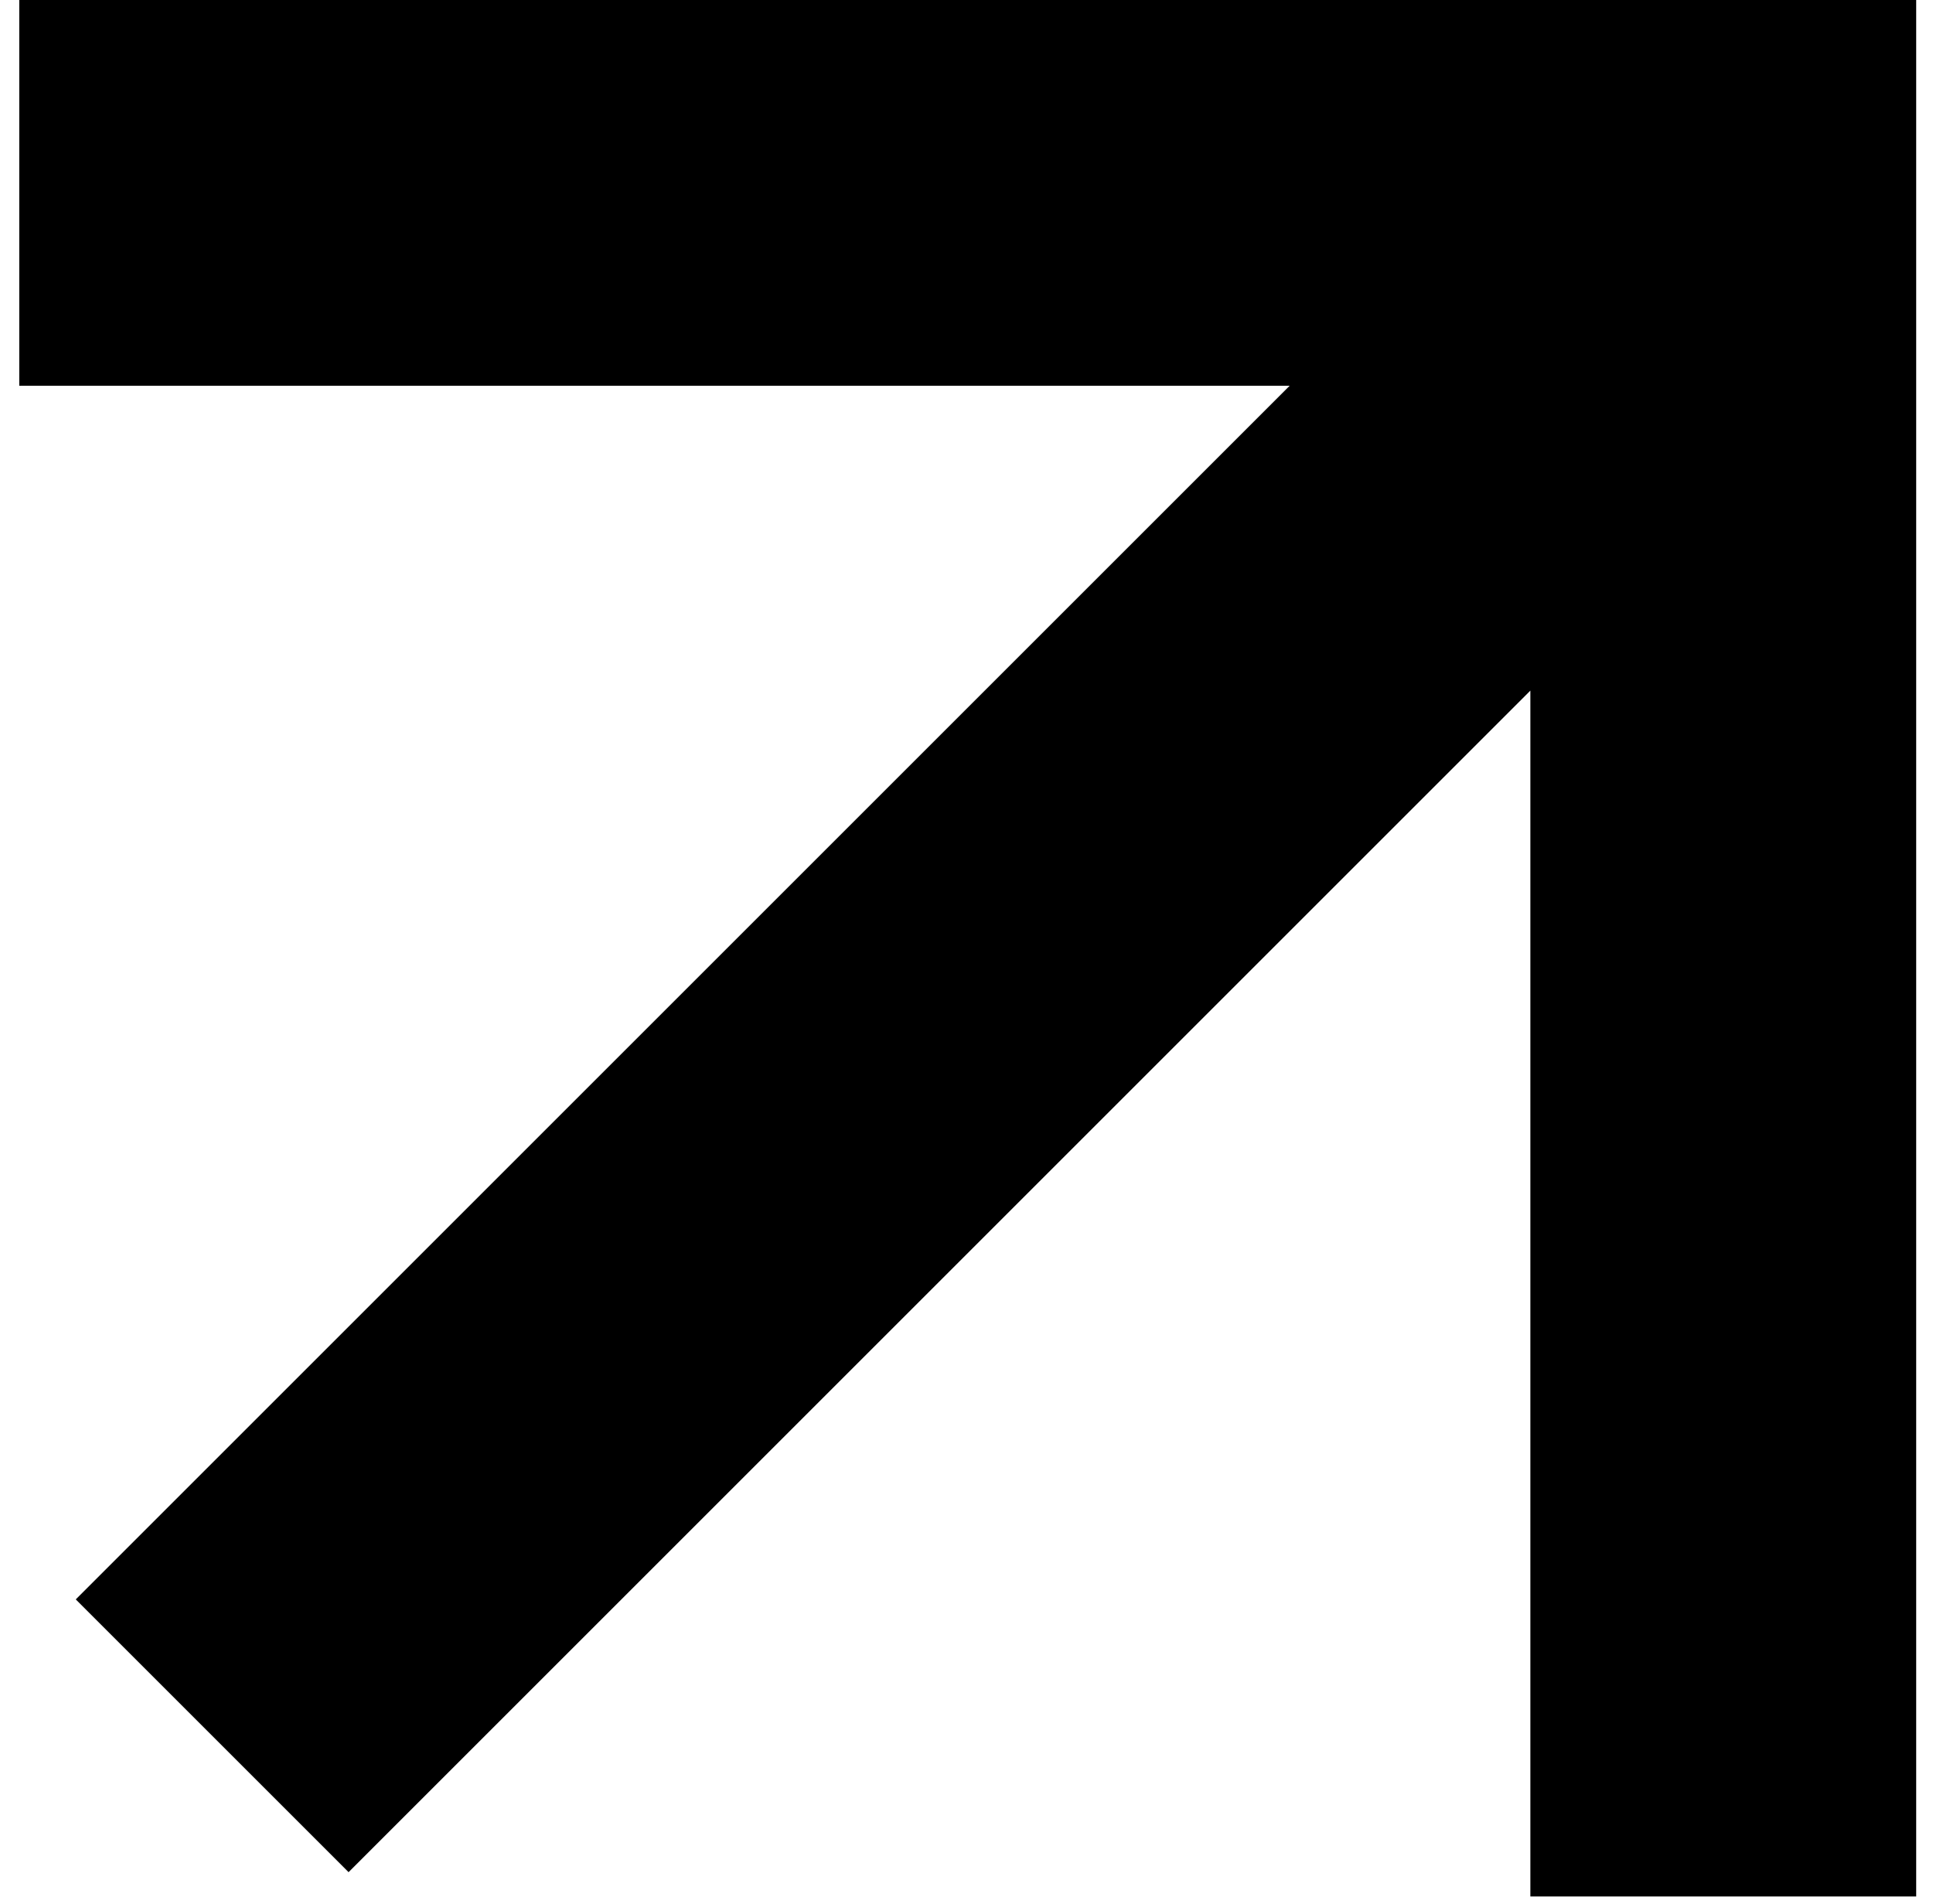
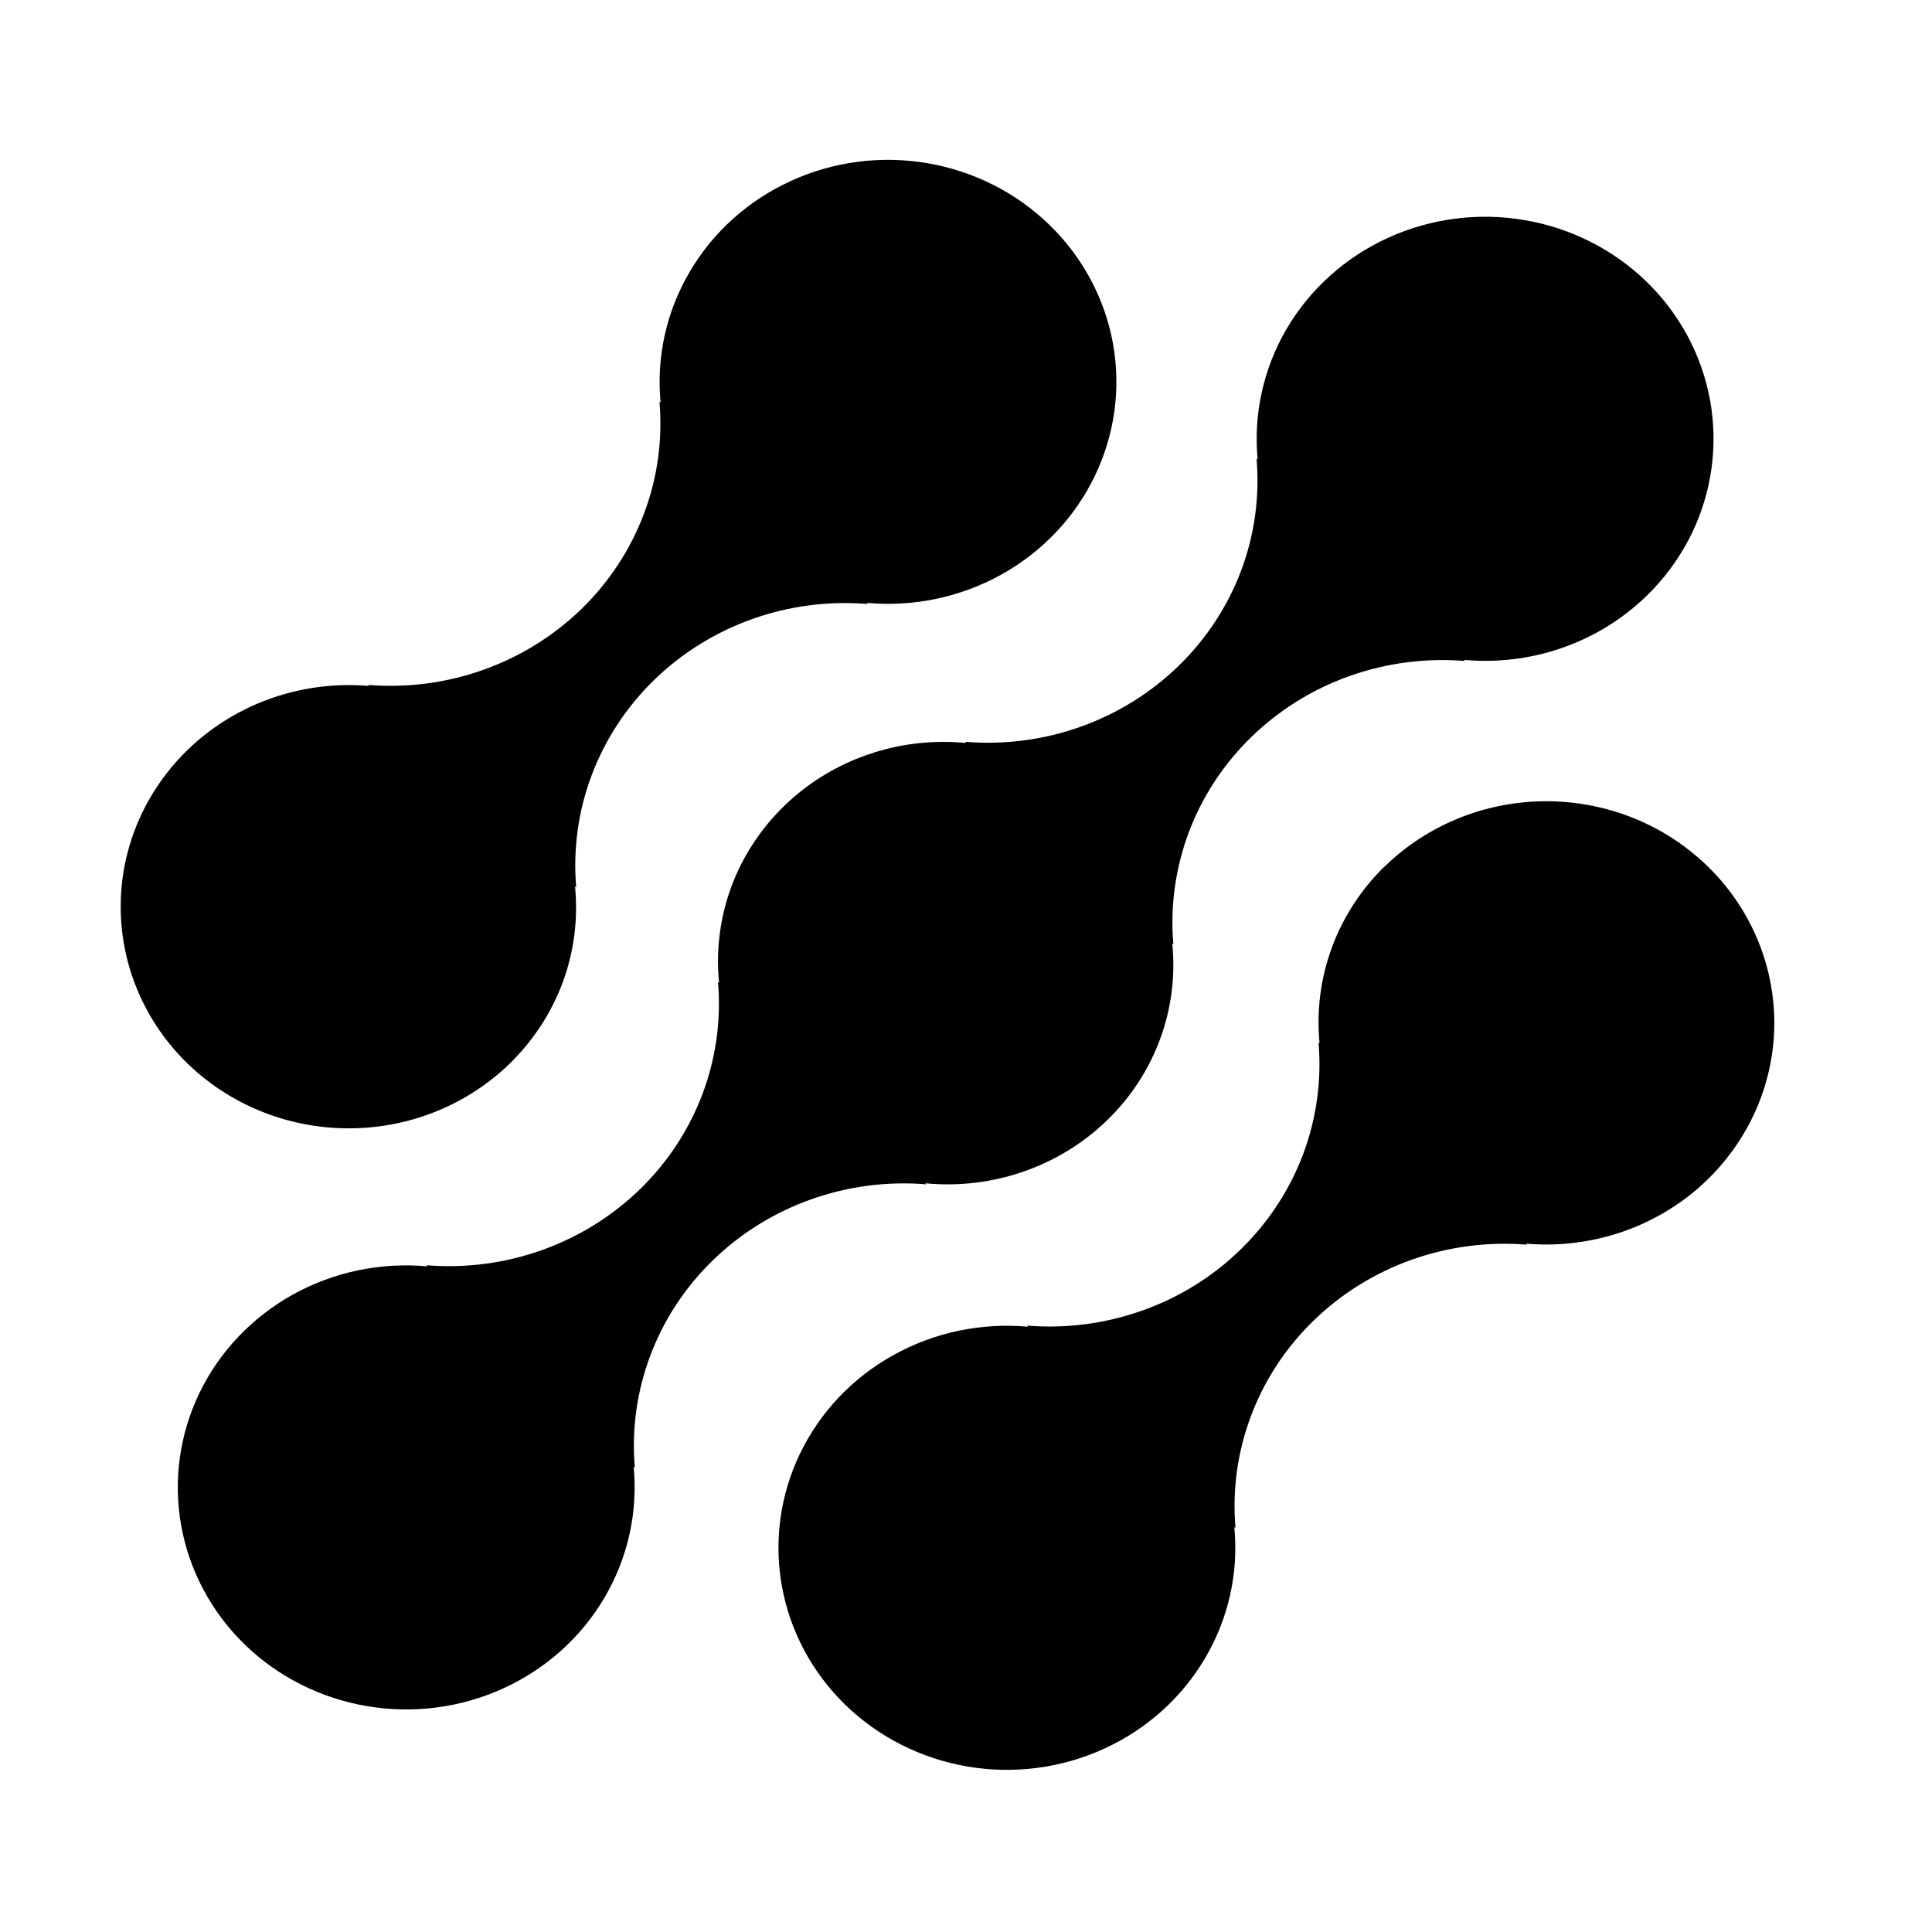
- <svg xmlns="http://www.w3.org/2000/svg" version="1.1" width="66" height="65">
-   <svg viewBox="0 0 66 65" fill="none" class="">
-     <path fill-rule="evenodd" clip-rule="evenodd" d="M44.035 13.173H0.658V0H65.426V64.767H52.253V23.585L11.902 63.936L2.587 54.621L44.035 13.173Z" fill="currentColor" />
-   </svg>
-   <style>@media (prefers-color-scheme: light) { :root { filter: none; } }
- </style>
+ <svg xmlns="http://www.w3.org/2000/svg" viewBox="0 0 24 24" fill="none" class="">
+   <path fill-rule="evenodd" clip-rule="evenodd" d="M6.993 12.196C6.853 12.576 6.629 12.921 6.337 13.207H6.338C6.002 13.535 5.586 13.776 5.128 13.906C4.671 14.036 4.187 14.052 3.721 13.952C3.256 13.852 2.824 13.64 2.465 13.335C2.106 13.029 1.833 12.641 1.67 12.205C1.507 11.77 1.46 11.301 1.532 10.843C1.605 10.385 1.796 9.952 2.087 9.585C2.377 9.218 2.759 8.928 3.195 8.742C3.632 8.556 4.11 8.48 4.585 8.521L4.571 8.508C5.057 8.548 5.546 8.484 6.004 8.321C6.462 8.158 6.878 7.9 7.223 7.565C7.567 7.23 7.833 6.826 8 6.38C8.168 5.935 8.233 5.46 8.192 4.987L8.206 5.001C8.152 4.436 8.278 3.868 8.568 3.376C8.857 2.883 9.296 2.489 9.824 2.248C10.352 2.006 10.944 1.929 11.519 2.027C12.094 2.125 12.624 2.392 13.037 2.794C13.45 3.195 13.725 3.71 13.826 4.269C13.926 4.828 13.847 5.403 13.598 5.917C13.35 6.43 12.945 6.857 12.438 7.138C11.931 7.42 11.347 7.542 10.766 7.489L10.781 7.503C10.295 7.463 9.806 7.526 9.347 7.689C8.889 7.852 8.473 8.11 8.128 8.445C7.783 8.78 7.517 9.185 7.35 9.63C7.182 10.075 7.117 10.551 7.158 11.024L7.143 11.01C7.183 11.411 7.132 11.816 6.993 12.196ZM11.508 14.712L11.493 14.699C11.906 14.739 12.323 14.69 12.714 14.554C13.105 14.419 13.46 14.201 13.754 13.915C14.048 13.63 14.273 13.285 14.412 12.905C14.552 12.525 14.603 12.12 14.562 11.718L14.576 11.732C14.535 11.259 14.601 10.784 14.768 10.338C14.936 9.893 15.201 9.489 15.546 9.154C15.891 8.819 16.307 8.56 16.765 8.398C17.223 8.235 17.712 8.171 18.198 8.211L18.183 8.197C18.765 8.251 19.349 8.128 19.856 7.847C20.363 7.565 20.768 7.138 21.017 6.625C21.265 6.111 21.344 5.535 21.244 4.976C21.143 4.417 20.868 3.902 20.455 3.5C20.042 3.099 19.512 2.831 18.937 2.734C18.362 2.636 17.77 2.713 17.241 2.955C16.713 3.196 16.274 3.59 15.984 4.083C15.695 4.576 15.569 5.144 15.623 5.709L15.609 5.695C15.65 6.167 15.585 6.643 15.418 7.088C15.25 7.533 14.985 7.938 14.64 8.273C14.295 8.608 13.879 8.866 13.421 9.029C12.963 9.192 12.474 9.255 11.988 9.215L12.002 9.23C11.588 9.189 11.171 9.238 10.78 9.374C10.389 9.509 10.034 9.727 9.74 10.013C9.447 10.298 9.222 10.643 9.082 11.023C8.943 11.403 8.892 11.809 8.933 12.21L8.919 12.197C8.96 12.669 8.894 13.144 8.727 13.589C8.559 14.035 8.294 14.439 7.949 14.774C7.604 15.109 7.188 15.367 6.73 15.53C6.272 15.693 5.783 15.757 5.297 15.717L5.311 15.731C4.73 15.678 4.146 15.8 3.639 16.081C3.132 16.363 2.726 16.79 2.478 17.303C2.23 17.817 2.15 18.393 2.251 18.952C2.351 19.511 2.627 20.026 3.039 20.428C3.452 20.829 3.983 21.097 4.558 21.194C5.133 21.292 5.725 21.215 6.254 20.973C6.782 20.732 7.221 20.338 7.51 19.845C7.8 19.352 7.926 18.784 7.871 18.219L7.886 18.233C7.845 17.76 7.911 17.285 8.078 16.84C8.246 16.394 8.511 15.99 8.856 15.655C9.201 15.32 9.617 15.062 10.075 14.899C10.533 14.736 11.022 14.672 11.508 14.712ZM17.2 10.763C16.907 11.049 16.683 11.394 16.544 11.774C16.404 12.154 16.353 12.559 16.392 12.96L16.379 12.947C16.42 13.419 16.354 13.894 16.187 14.34C16.019 14.785 15.754 15.189 15.409 15.524C15.064 15.86 14.648 16.118 14.19 16.28C13.732 16.443 13.243 16.507 12.757 16.467L12.771 16.481C12.19 16.428 11.606 16.551 11.099 16.833C10.592 17.114 10.187 17.541 9.939 18.055C9.691 18.569 9.612 19.144 9.713 19.703C9.813 20.262 10.089 20.778 10.502 21.179C10.915 21.58 11.445 21.847 12.021 21.945C12.596 22.042 13.188 21.965 13.716 21.723C14.244 21.482 14.683 21.088 14.972 20.595C15.262 20.102 15.388 19.534 15.333 18.969L15.348 18.983C15.307 18.51 15.372 18.035 15.54 17.59C15.707 17.144 15.973 16.74 16.318 16.405C16.663 16.07 17.078 15.812 17.536 15.649C17.994 15.486 18.483 15.422 18.97 15.462L18.955 15.449C19.43 15.49 19.908 15.414 20.344 15.229C20.781 15.043 21.163 14.753 21.453 14.385C21.744 14.018 21.935 13.585 22.008 13.127C22.081 12.669 22.033 12.201 21.87 11.765C21.707 11.33 21.434 10.941 21.075 10.636C20.717 10.33 20.285 10.118 19.819 10.018C19.354 9.918 18.87 9.934 18.412 10.064C17.955 10.194 17.538 10.435 17.202 10.763H17.2Z" fill="currentColor" />
</svg>
